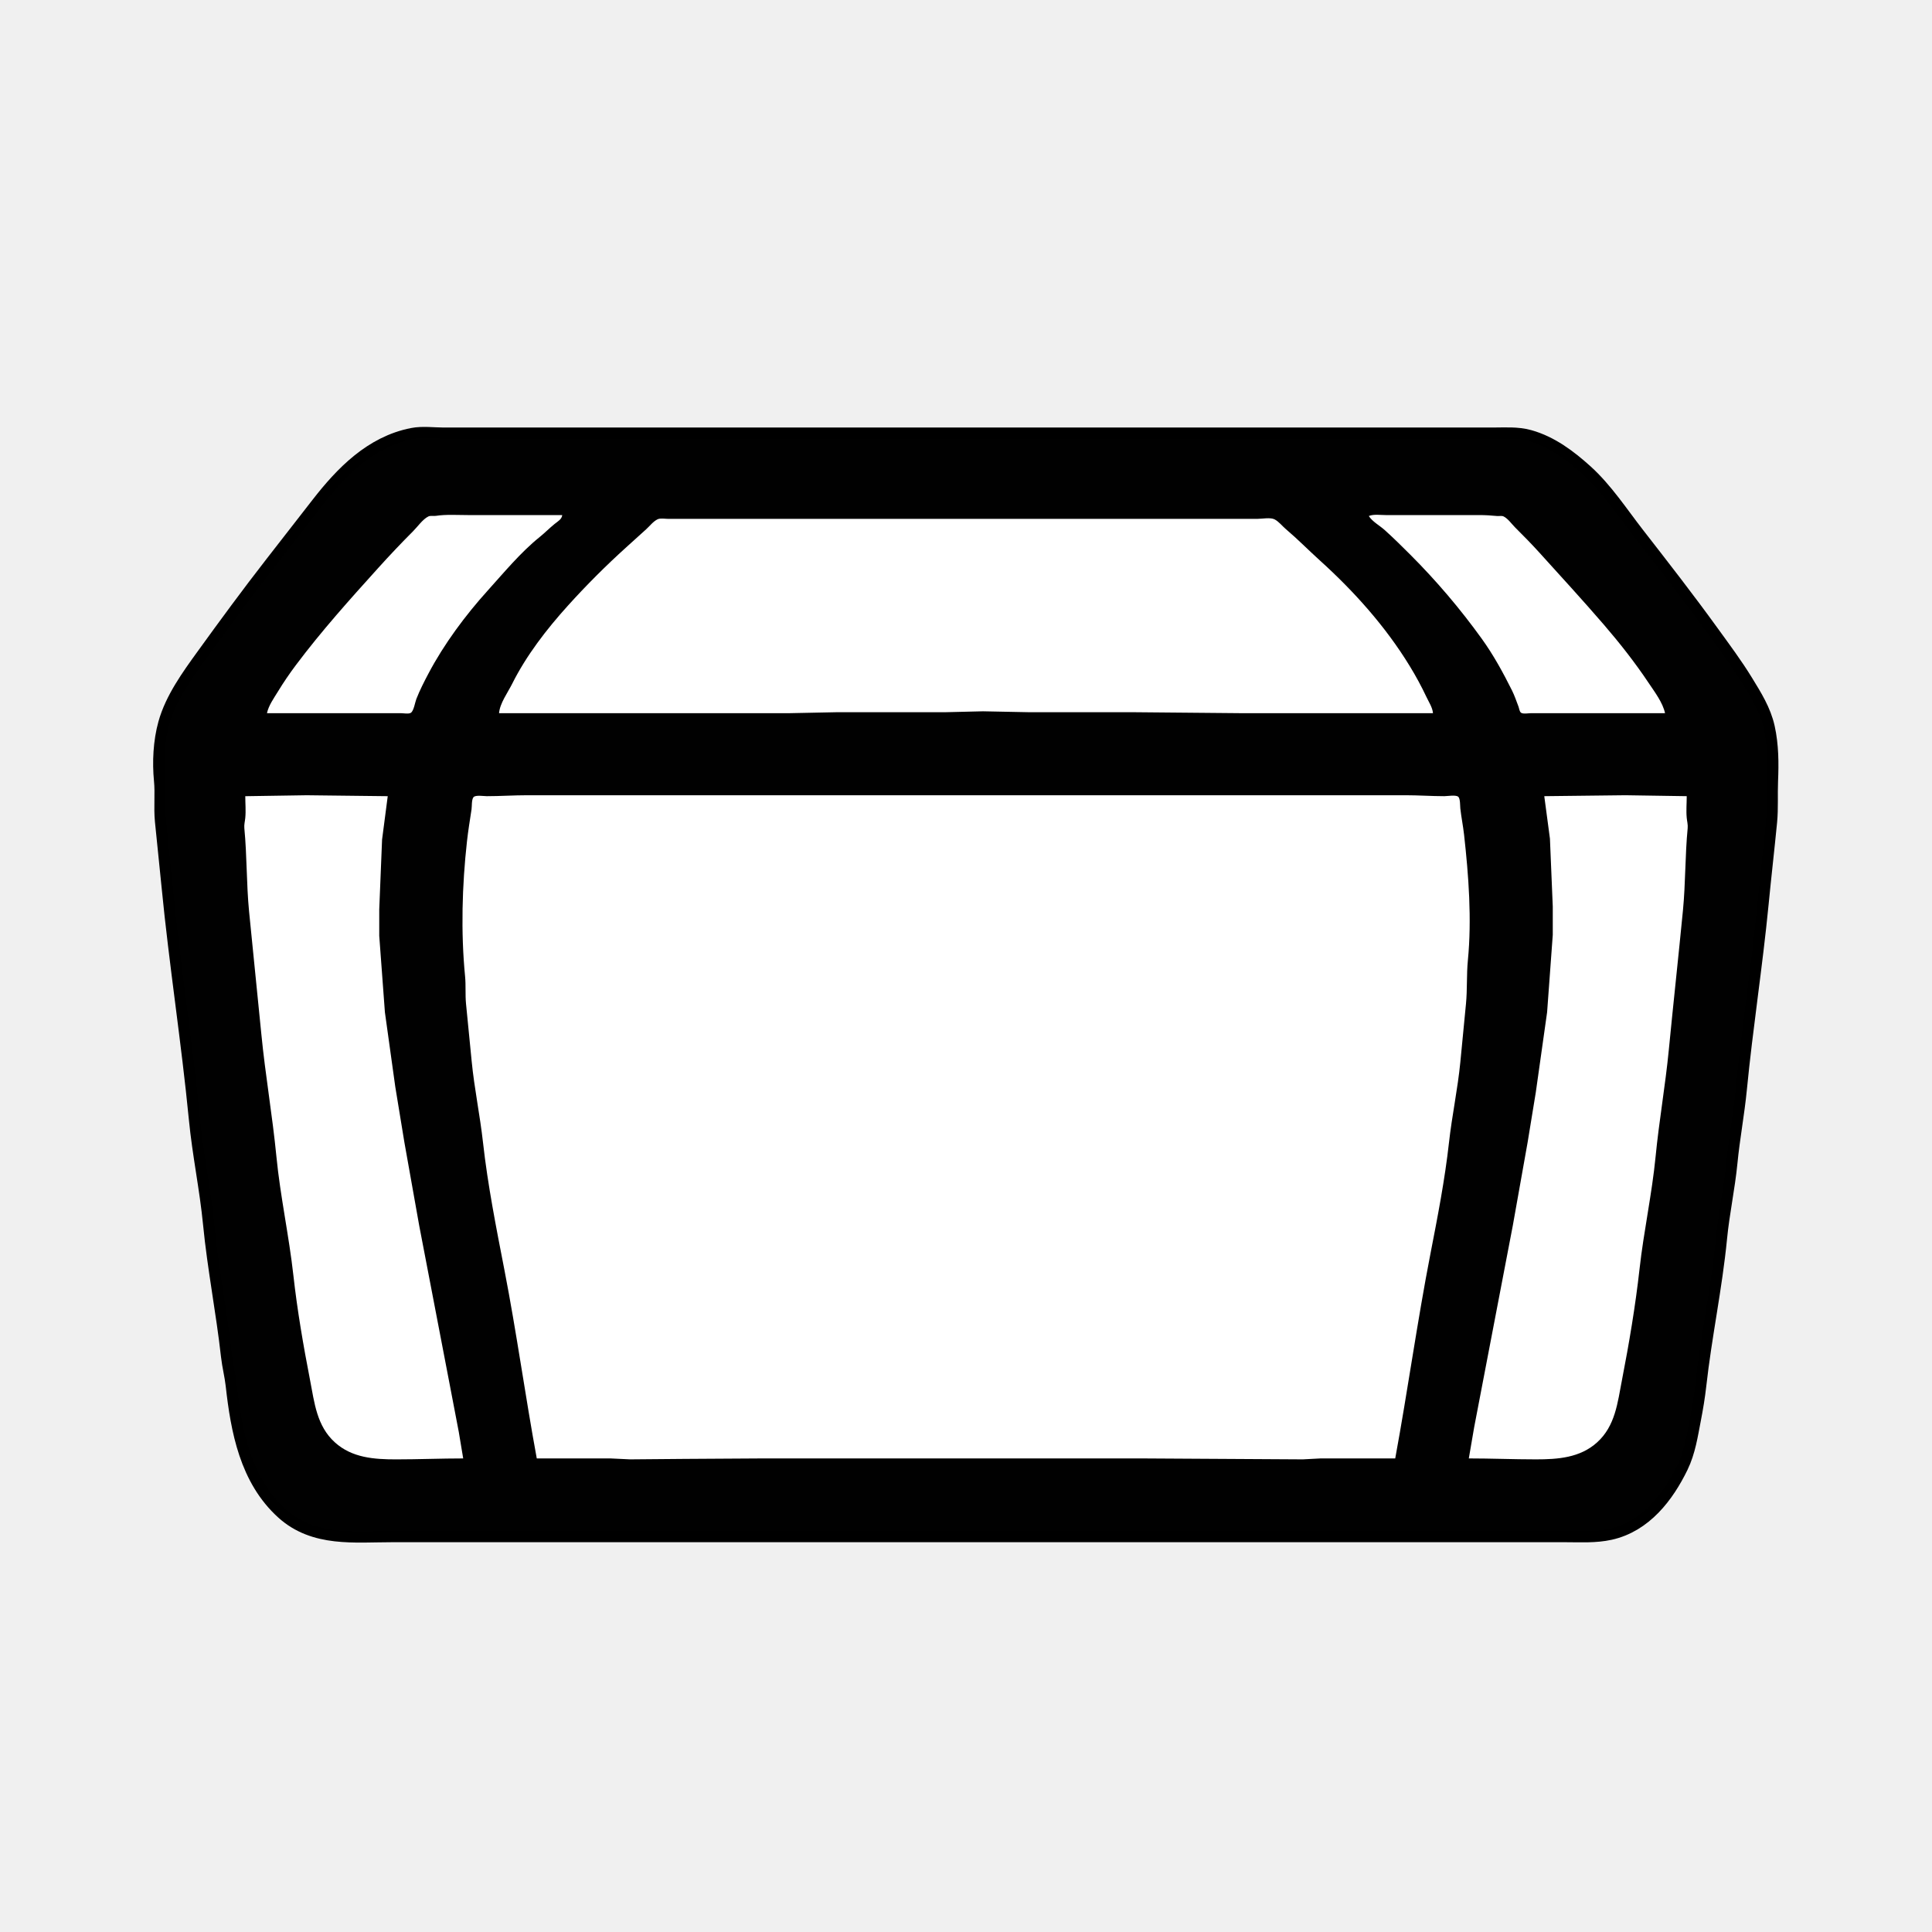
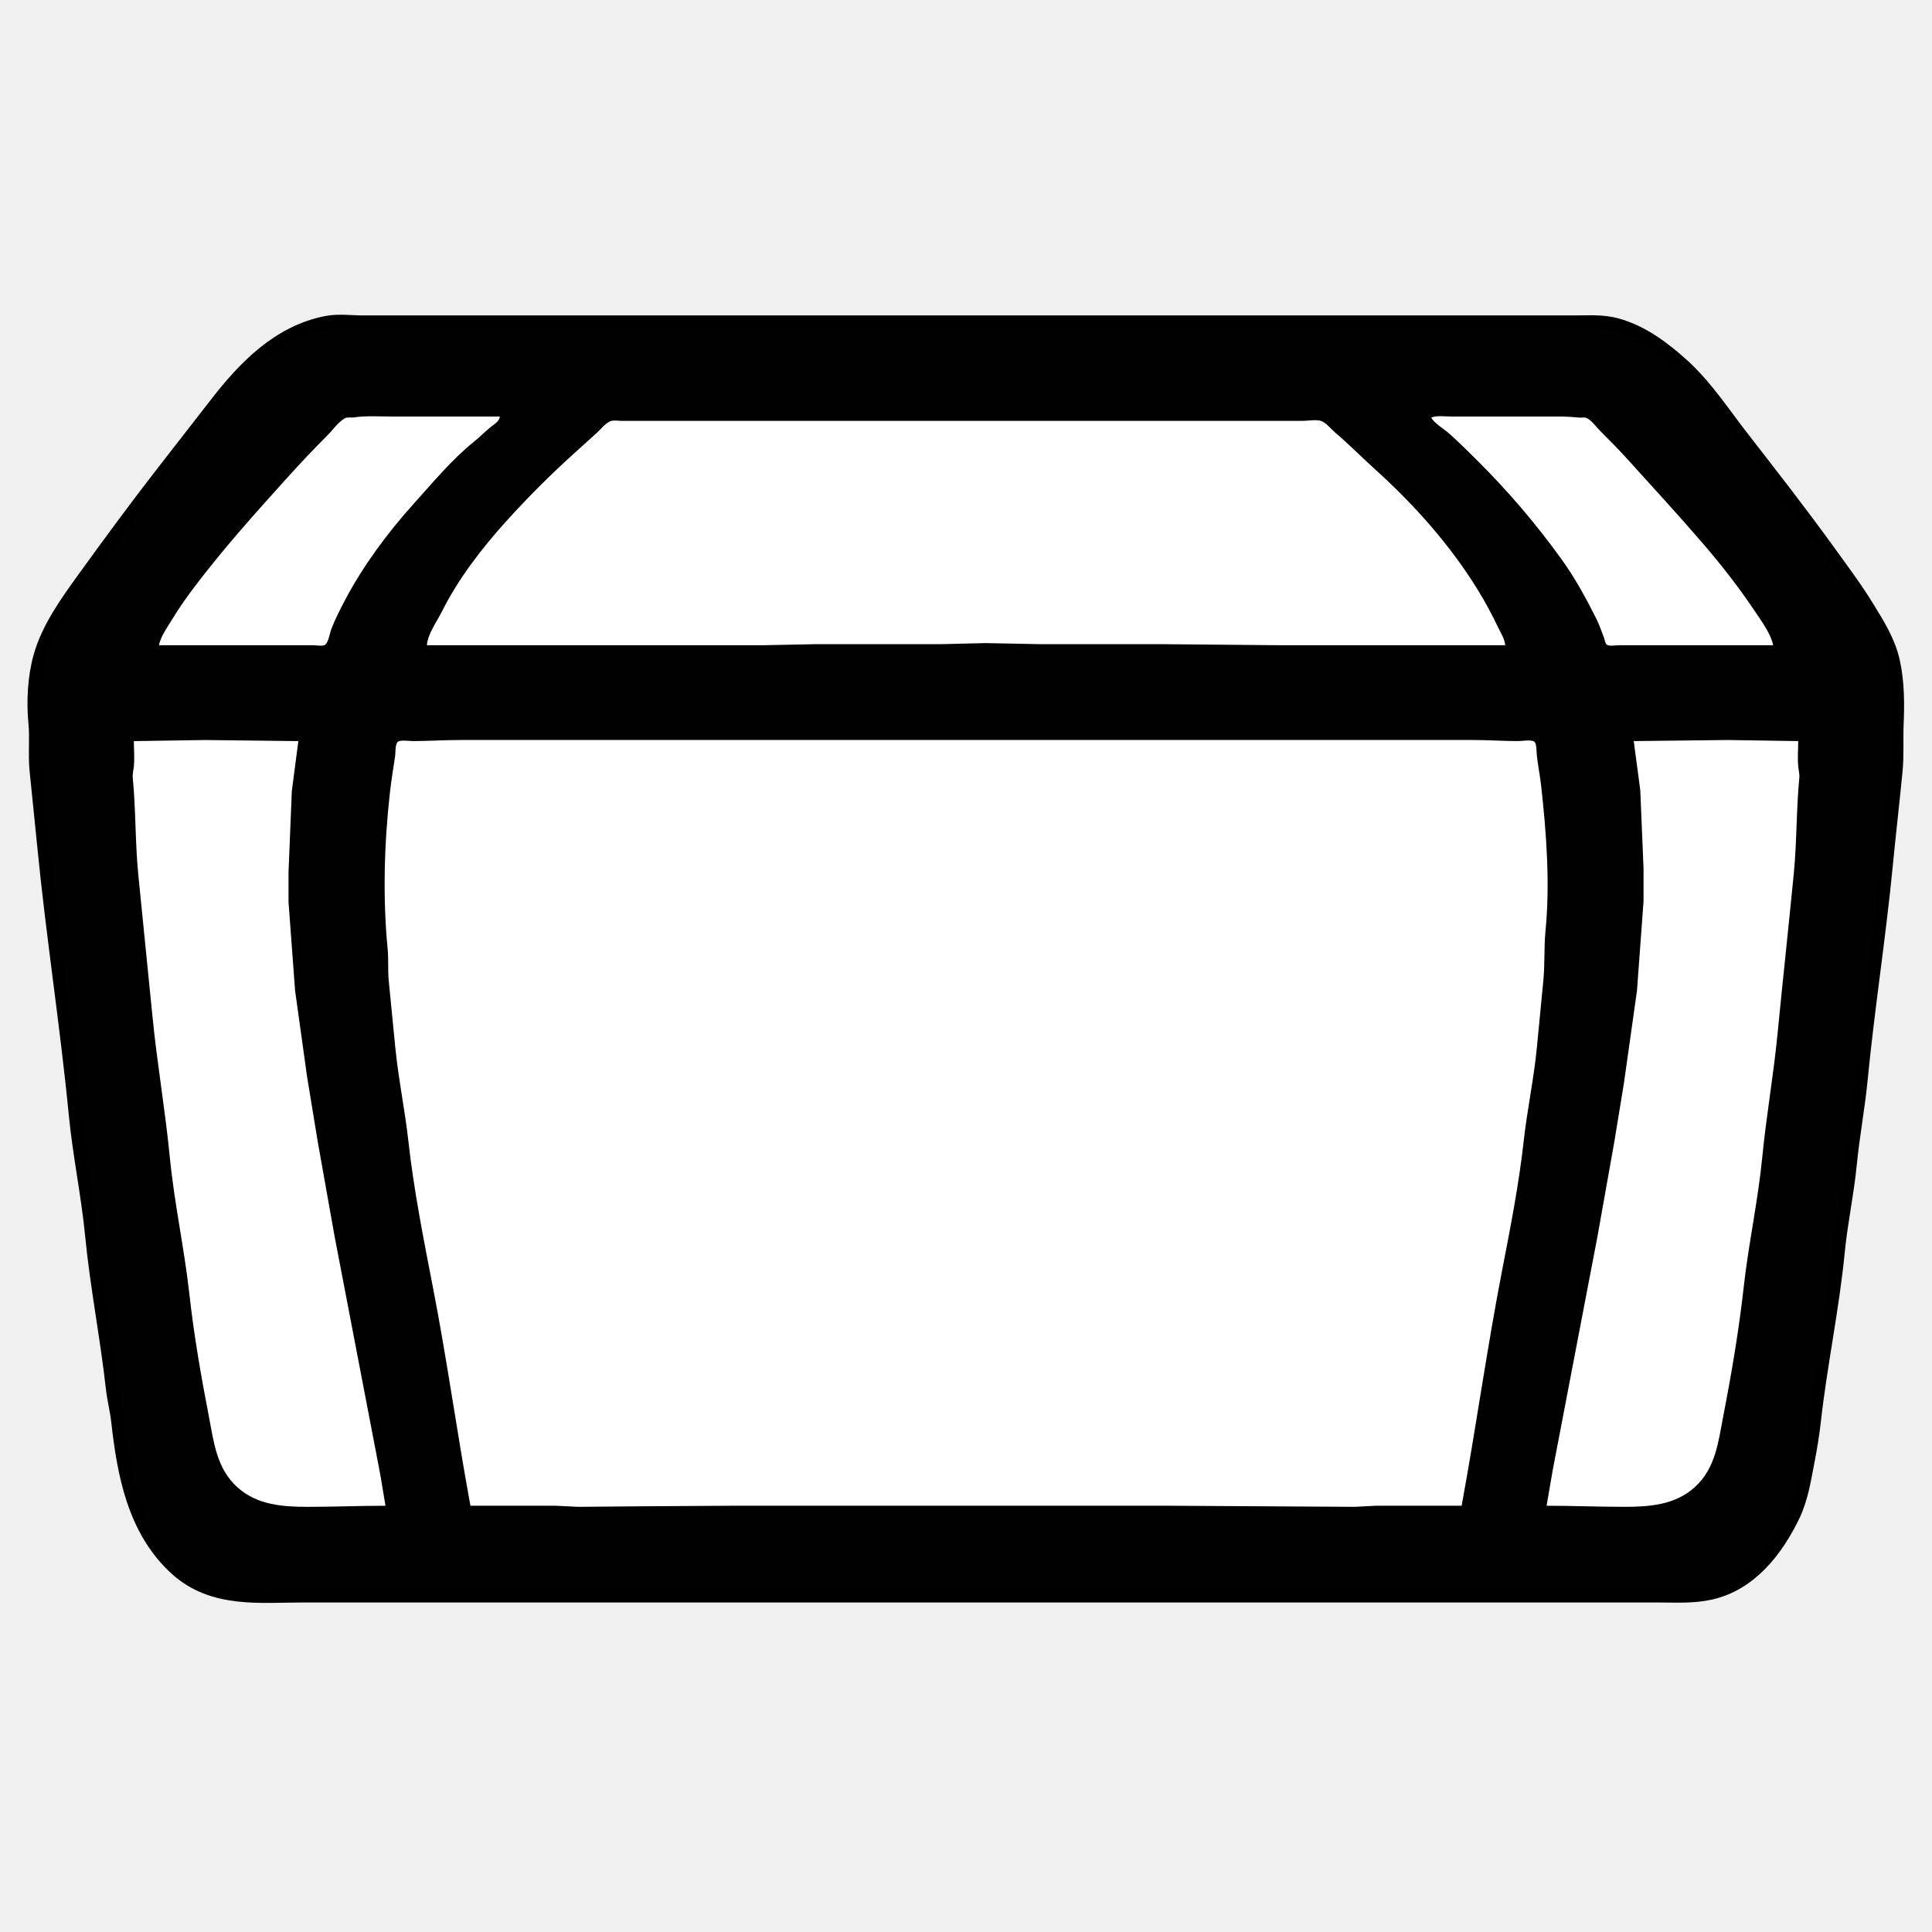
- <svg xmlns="http://www.w3.org/2000/svg" width="655.36" height="655.36" viewBox="0 0 173.397 173.397">
-   <g style="display:inline">
-     <path d="M37.084 39.398c-3.546.69-6.096 3.31-8.24 6.068l-4.15 5.334c-2.119 2.724-4.16 5.5-6.18 8.297-1.297 1.796-2.733 3.777-3.33 5.927-.438 1.574-.524 3.383-.367 4.995.117 1.206-.033 2.436.084 3.64.19 1.949.404 3.896.593 5.843.68 6.986 1.776 13.928 2.455 20.912.306 3.144.965 6.255 1.27 9.398.386 3.967 1.169 7.893 1.609 11.854.098.88.326 1.745.423 2.624.449 4.038 1.235 8.317 4.403 11.176 2.659 2.4 6.162 1.948 9.483 1.948h105.409c1.303 0 2.622.085 3.895-.198 2.95-.655 4.866-3.169 6.11-5.729.633-1.301.843-2.75 1.115-4.149.196-1.009.366-2.028.48-3.048.49-4.417 1.432-8.783 1.862-13.208.22-2.266.711-4.507.932-6.773.214-2.208.632-4.396.846-6.604.54-5.542 1.409-11.051 1.948-16.594.238-2.456.523-4.91.762-7.366.117-1.208.034-2.425.084-3.641.066-1.573.064-3.185-.282-4.741-.327-1.47-1.117-2.714-1.89-3.98-.932-1.525-2.004-2.957-3.049-4.402-2.158-2.988-4.425-5.896-6.688-8.806-1.459-1.875-2.83-3.989-4.6-5.588-1.43-1.29-3.03-2.497-4.911-3.02-1.014-.281-2.086-.197-3.133-.197H39.793c-.864 0-1.861-.137-2.71.028z" id="chest_svg" display="inline" fill="#fff" stroke="#000" stroke-width="2" />
-     <path d="M37.084 39.398c-3.546.69-6.096 3.31-8.24 6.068l-4.15 5.334c-2.119 2.724-4.16 5.5-6.18 8.297-1.297 1.796-2.733 3.777-3.33 5.927-.438 1.574-.524 3.383-.367 4.995.117 1.206-.033 2.436.084 3.64.19 1.949.404 3.896.593 5.843.68 6.986 1.776 13.928 2.455 20.912.306 3.144.965 6.255 1.27 9.398.386 3.967 1.169 7.893 1.609 11.854.098.88.326 1.745.423 2.624.449 4.038 1.235 8.317 4.403 11.176 2.659 2.4 6.162 1.948 9.483 1.948h105.409c1.303 0 2.622.085 3.895-.198 2.95-.655 4.866-3.169 6.11-5.729.633-1.301.843-2.75 1.115-4.149.196-1.009.366-2.028.48-3.048.49-4.417 1.432-8.783 1.862-13.208.22-2.266.711-4.507.932-6.773.214-2.208.632-4.396.846-6.604.54-5.542 1.409-11.051 1.948-16.594.238-2.456.523-4.91.762-7.366.117-1.208.034-2.425.084-3.641.066-1.573.064-3.185-.282-4.741-.327-1.47-1.117-2.714-1.89-3.98-.932-1.525-2.004-2.957-3.049-4.402-2.158-2.988-4.425-5.896-6.688-8.806-1.459-1.875-2.83-3.989-4.6-5.588-1.43-1.29-3.03-2.497-4.911-3.02-1.014-.281-2.086-.197-3.133-.197H39.793c-.864 0-1.861-.137-2.71.028m13.378 6.83c-.04.377-.395.563-.677.79-.469.378-.888.81-1.355 1.185-1.707 1.376-3.194 3.179-4.656 4.798-2.009 2.225-3.92 4.798-5.32 7.45-.391.741-.781 1.501-1.087 2.287-.116.297-.222 1.034-.48 1.228-.182.137-.683.042-.903.042H23.961c.145-.69.621-1.348.987-1.947a30 30 0 0 1 1.61-2.371c2.294-3.06 4.835-5.887 7.393-8.72a89 89 0 0 1 3.133-3.303c.394-.394.854-1.062 1.355-1.312.197-.099.464-.024.677-.057.938-.143 1.926-.07 2.879-.07zm98.975 17.78h-12.022c-.22 0-.72.094-.903-.042-.142-.106-.166-.396-.226-.55-.186-.48-.35-.982-.579-1.44-.798-1.598-1.663-3.188-2.723-4.657a61.5 61.5 0 0 0-6.407-7.535c-.75-.75-1.5-1.492-2.286-2.201-.452-.409-1.12-.762-1.439-1.27.435-.183 1.046-.085 1.524-.085h8.382c.55 0 1.068.032 1.609.085.19.018.413-.048.592.042.38.19.718.675 1.016.974.75.75 1.493 1.5 2.202 2.286 1.933 2.14 3.875 4.249 5.757 6.434 1.436 1.668 2.814 3.417 4.036 5.25.536.804 1.268 1.76 1.467 2.709m-20.828 0h-17.272l-9.398-.085h-9.482l-4.234-.084-3.47.084h-9.737l-4.15.085H44.79c.07-.889.779-1.84 1.17-2.625 1.28-2.56 3.093-4.904 5.01-7.027a73 73 0 0 1 5.25-5.25l1.778-1.608c.317-.287.623-.698 1.016-.89.247-.12.661-.041.93-.041h52.917c.413 0 1.153-.144 1.524.042.379.189.696.604 1.016.875 1.056.894 2.022 1.881 3.048 2.808 3.075 2.776 5.91 5.943 8.072 9.483a29 29 0 0 1 1.51 2.794c.212.448.539.936.578 1.439m-93.81 7.45-.508 3.895-.254 6.266v2.37l.508 6.858.931 6.689.819 4.995 1.326 7.45 2.794 14.563.762 3.98.395 2.37c-1.99 0-4.015.085-6.011.085-1.971 0-3.962-.132-5.503-1.524-1.636-1.476-1.838-3.57-2.23-5.588-.602-3.097-1.148-6.266-1.496-9.398-.396-3.567-1.176-7.095-1.524-10.668-.357-3.678-.997-7.329-1.354-11.006-.357-3.67-.744-7.337-1.101-11.007-.24-2.474-.183-4.977-.423-7.45-.032-.327.054-.616.084-.932.062-.636 0-1.309 0-1.947l5.504-.085zm90.425 59.435h-6.689l-1.609.085-14.478-.085H68.495l-7.027.043-4.91.042-1.779-.085h-6.604c-1.036-5.624-1.813-11.308-2.907-16.933-.733-3.773-1.495-7.615-1.919-11.43-.27-2.435-.779-4.843-1.016-7.281l-.508-5.165c-.079-.814-.005-1.64-.084-2.455-.387-3.972-.27-8.156.169-12.108.107-.962.263-1.92.41-2.878.044-.293-.005-.846.168-1.087.165-.228.936-.099 1.2-.099 1.218 0 2.434-.084 3.64-.084h78.825c1.153 0 2.31.084 3.471.084.283 0 1.014-.132 1.242.043.204.156.171.82.198 1.058.088.793.25 1.578.338 2.37.408 3.67.7 7.555.34 11.261-.127 1.293-.045 2.603-.17 3.895l-.508 5.25c-.235 2.41-.749 4.79-1.016 7.196-.37 3.335-1.024 6.693-1.665 9.99-1.187 6.103-2.037 12.27-3.161 18.373m26.162-59.436c0 .64-.062 1.312 0 1.948.03.316.116.605.084.931-.237 2.446-.185 4.92-.423 7.366-.406 4.18-.864 8.353-1.27 12.53-.31 3.198-.874 6.37-1.185 9.568-.328 3.374-1.065 6.706-1.44 10.075-.37 3.33-.94 6.699-1.58 9.991-.392 2.017-.594 4.111-2.23 5.588-1.54 1.391-3.532 1.524-5.503 1.524-1.986 0-4.014-.085-6.011-.085l.48-2.794.762-3.979 2.709-14.14 1.326-7.45.734-4.487 1.016-7.197.508-6.943v-2.54l-.254-6.096-.508-3.81 7.281-.084z" style="display:inline;fill:#010101;stroke:none" />
+ <svg xmlns="http://www.w3.org/2000/svg" width="655.36" height="655.36" viewBox="0 0 173.397 173.397" version="1.1" id="svg2">
+   <defs id="defs2" />
+   <g style="display:inline" id="g2" transform="matrix(1.154634,0,0,1.154634,-13.40344,-15.99393)">
+     <path d="m 37.084,39.398 c -3.546,0.69 -6.096,3.31 -8.24,6.068 l -4.15,5.334 c -2.119,2.724 -4.16,5.5 -6.18,8.297 -1.297,1.796 -2.733,3.777 -3.33,5.927 -0.438,1.574 -0.524,3.383 -0.367,4.995 0.117,1.206 -0.033,2.436 0.084,3.64 0.19,1.949 0.404,3.896 0.593,5.843 0.68,6.986 1.776,13.928 2.455,20.912 0.306,3.144 0.965,6.255 1.27,9.398 0.386,3.967 1.169,7.893 1.609,11.854 0.098,0.88 0.326,1.745 0.423,2.624 0.449,4.038 1.235,8.317 4.403,11.176 2.659,2.4 6.162,1.948 9.483,1.948 h 105.409 c 1.303,0 2.622,0.085 3.895,-0.198 2.95,-0.655 4.866,-3.169 6.11,-5.729 0.633,-1.301 0.843,-2.75 1.115,-4.149 0.196,-1.009 0.366,-2.028 0.48,-3.048 0.49,-4.417 1.432,-8.783 1.862,-13.208 0.22,-2.266 0.711,-4.507 0.932,-6.773 0.214,-2.208 0.632,-4.396 0.846,-6.604 0.54,-5.542 1.409,-11.051 1.948,-16.594 0.238,-2.456 0.523,-4.91 0.762,-7.366 0.117,-1.208 0.034,-2.425 0.084,-3.641 0.066,-1.573 0.064,-3.185 -0.282,-4.741 -0.327,-1.47 -1.117,-2.714 -1.89,-3.98 -0.932,-1.525 -2.004,-2.957 -3.049,-4.402 -2.158,-2.988 -4.425,-5.896 -6.688,-8.806 -1.459,-1.875 -2.83,-3.989 -4.6,-5.588 -1.43,-1.29 -3.03,-2.497 -4.911,-3.02 -1.014,-0.281 -2.086,-0.197 -3.133,-0.197 H 39.793 c -0.864,0 -1.861,-0.137 -2.71,0.028 z" id="chest_svg" display="inline" fill="currentColor" stroke="#000000" stroke-width="2" style="fill:#ffffff;fill-opacity:1" />
+     <path d="m 37.084,39.398 c -3.546,0.69 -6.096,3.31 -8.24,6.068 l -4.15,5.334 c -2.119,2.724 -4.16,5.5 -6.18,8.297 -1.297,1.796 -2.733,3.777 -3.33,5.927 -0.438,1.574 -0.524,3.383 -0.367,4.995 0.117,1.206 -0.033,2.436 0.084,3.64 0.19,1.949 0.404,3.896 0.593,5.843 0.68,6.986 1.776,13.928 2.455,20.912 0.306,3.144 0.965,6.255 1.27,9.398 0.386,3.967 1.169,7.893 1.609,11.854 0.098,0.88 0.326,1.745 0.423,2.624 0.449,4.038 1.235,8.317 4.403,11.176 2.659,2.4 6.162,1.948 9.483,1.948 h 105.409 c 1.303,0 2.622,0.085 3.895,-0.198 2.95,-0.655 4.866,-3.169 6.11,-5.729 0.633,-1.301 0.843,-2.75 1.115,-4.149 0.196,-1.009 0.366,-2.028 0.48,-3.048 0.49,-4.417 1.432,-8.783 1.862,-13.208 0.22,-2.266 0.711,-4.507 0.932,-6.773 0.214,-2.208 0.632,-4.396 0.846,-6.604 0.54,-5.542 1.409,-11.051 1.948,-16.594 0.238,-2.456 0.523,-4.91 0.762,-7.366 0.117,-1.208 0.034,-2.425 0.084,-3.641 0.066,-1.573 0.064,-3.185 -0.282,-4.741 -0.327,-1.47 -1.117,-2.714 -1.89,-3.98 -0.932,-1.525 -2.004,-2.957 -3.049,-4.402 -2.158,-2.988 -4.425,-5.896 -6.688,-8.806 -1.459,-1.875 -2.83,-3.989 -4.6,-5.588 -1.43,-1.29 -3.03,-2.497 -4.911,-3.02 -1.014,-0.281 -2.086,-0.197 -3.133,-0.197 H 39.793 c -0.864,0 -1.861,-0.137 -2.71,0.028 m 13.378,6.83 c -0.04,0.377 -0.395,0.563 -0.677,0.79 -0.469,0.378 -0.888,0.81 -1.355,1.185 -1.707,1.376 -3.194,3.179 -4.656,4.798 -2.009,2.225 -3.92,4.798 -5.32,7.45 -0.391,0.741 -0.781,1.501 -1.087,2.287 -0.116,0.297 -0.222,1.034 -0.48,1.228 -0.182,0.137 -0.683,0.042 -0.903,0.042 H 23.961 c 0.145,-0.69 0.621,-1.348 0.987,-1.947 a 30,30 0 0 1 1.61,-2.371 c 2.294,-3.06 4.835,-5.887 7.393,-8.72 a 89,89 0 0 1 3.133,-3.303 c 0.394,-0.394 0.854,-1.062 1.355,-1.312 0.197,-0.099 0.464,-0.024 0.677,-0.057 0.938,-0.143 1.926,-0.07 2.879,-0.07 z m 98.975,17.78 h -12.022 c -0.22,0 -0.72,0.094 -0.903,-0.042 -0.142,-0.106 -0.166,-0.396 -0.226,-0.55 -0.186,-0.48 -0.35,-0.982 -0.579,-1.44 -0.798,-1.598 -1.663,-3.188 -2.723,-4.657 a 61.5,61.5 0 0 0 -6.407,-7.535 c -0.75,-0.75 -1.5,-1.492 -2.286,-2.201 -0.452,-0.409 -1.12,-0.762 -1.439,-1.27 0.435,-0.183 1.046,-0.085 1.524,-0.085 h 8.382 c 0.55,0 1.068,0.032 1.609,0.085 0.19,0.018 0.413,-0.048 0.592,0.042 0.38,0.19 0.718,0.675 1.016,0.974 0.75,0.75 1.493,1.5 2.202,2.286 1.933,2.14 3.875,4.249 5.757,6.434 1.436,1.668 2.814,3.417 4.036,5.25 0.536,0.804 1.268,1.76 1.467,2.709 m -20.828,0 h -17.272 l -9.398,-0.085 h -9.482 l -4.234,-0.084 -3.47,0.084 h -9.737 l -4.15,0.085 H 44.79 c 0.07,-0.889 0.779,-1.84 1.17,-2.625 1.28,-2.56 3.093,-4.904 5.01,-7.027 a 73,73 0 0 1 5.25,-5.25 l 1.778,-1.608 c 0.317,-0.287 0.623,-0.698 1.016,-0.89 0.247,-0.12 0.661,-0.041 0.93,-0.041 h 52.917 c 0.413,0 1.153,-0.144 1.524,0.042 0.379,0.189 0.696,0.604 1.016,0.875 1.056,0.894 2.022,1.881 3.048,2.808 3.075,2.776 5.91,5.943 8.072,9.483 a 29,29 0 0 1 1.51,2.794 c 0.212,0.448 0.539,0.936 0.578,1.439 m -93.81,7.45 -0.508,3.895 -0.254,6.266 v 2.37 l 0.508,6.858 0.931,6.689 0.819,4.995 1.326,7.45 2.794,14.563 0.762,3.98 0.395,2.37 c -1.99,0 -4.015,0.085 -6.011,0.085 -1.971,0 -3.962,-0.132 -5.503,-1.524 -1.636,-1.476 -1.838,-3.57 -2.23,-5.588 -0.602,-3.097 -1.148,-6.266 -1.496,-9.398 -0.396,-3.567 -1.176,-7.095 -1.524,-10.668 -0.357,-3.678 -0.997,-7.329 -1.354,-11.006 -0.357,-3.67 -0.744,-7.337 -1.101,-11.007 -0.24,-2.474 -0.183,-4.977 -0.423,-7.45 -0.032,-0.327 0.054,-0.616 0.084,-0.932 0.062,-0.636 0,-1.309 0,-1.947 l 5.504,-0.085 z m 90.425,59.435 h -6.689 l -1.609,0.085 -14.478,-0.085 H 68.495 l -7.027,0.043 -4.91,0.042 -1.779,-0.085 h -6.604 c -1.036,-5.624 -1.813,-11.308 -2.907,-16.933 -0.733,-3.773 -1.495,-7.615 -1.919,-11.43 -0.27,-2.435 -0.779,-4.843 -1.016,-7.281 l -0.508,-5.165 c -0.079,-0.814 -0.005,-1.64 -0.084,-2.455 -0.387,-3.972 -0.27,-8.156 0.169,-12.108 0.107,-0.962 0.263,-1.92 0.41,-2.878 0.044,-0.293 -0.005,-0.846 0.168,-1.087 0.165,-0.228 0.936,-0.099 1.2,-0.099 1.218,0 2.434,-0.084 3.64,-0.084 h 78.825 c 1.153,0 2.31,0.084 3.471,0.084 0.283,0 1.014,-0.132 1.242,0.043 0.204,0.156 0.171,0.82 0.198,1.058 0.088,0.793 0.25,1.578 0.338,2.37 0.408,3.67 0.7,7.555 0.34,11.261 -0.127,1.293 -0.045,2.603 -0.17,3.895 l -0.508,5.25 c -0.235,2.41 -0.749,4.79 -1.016,7.196 -0.37,3.335 -1.024,6.693 -1.665,9.99 -1.187,6.103 -2.037,12.27 -3.161,18.373 m 26.162,-59.436 c 0,0.64 -0.062,1.312 0,1.948 0.03,0.316 0.116,0.605 0.084,0.931 -0.237,2.446 -0.185,4.92 -0.423,7.366 -0.406,4.18 -0.864,8.353 -1.27,12.53 -0.31,3.198 -0.874,6.37 -1.185,9.568 -0.328,3.374 -1.065,6.706 -1.44,10.075 -0.37,3.33 -0.94,6.699 -1.58,9.991 -0.392,2.017 -0.594,4.111 -2.23,5.588 -1.54,1.391 -3.532,1.524 -5.503,1.524 -1.986,0 -4.014,-0.085 -6.011,-0.085 l 0.48,-2.794 0.762,-3.979 2.709,-14.14 1.326,-7.45 0.734,-4.487 1.016,-7.197 0.508,-6.943 v -2.54 l -0.254,-6.096 -0.508,-3.81 7.281,-0.084 z" style="display:inline;fill:#010101;stroke:none" id="path2" />
  </g>
</svg>
